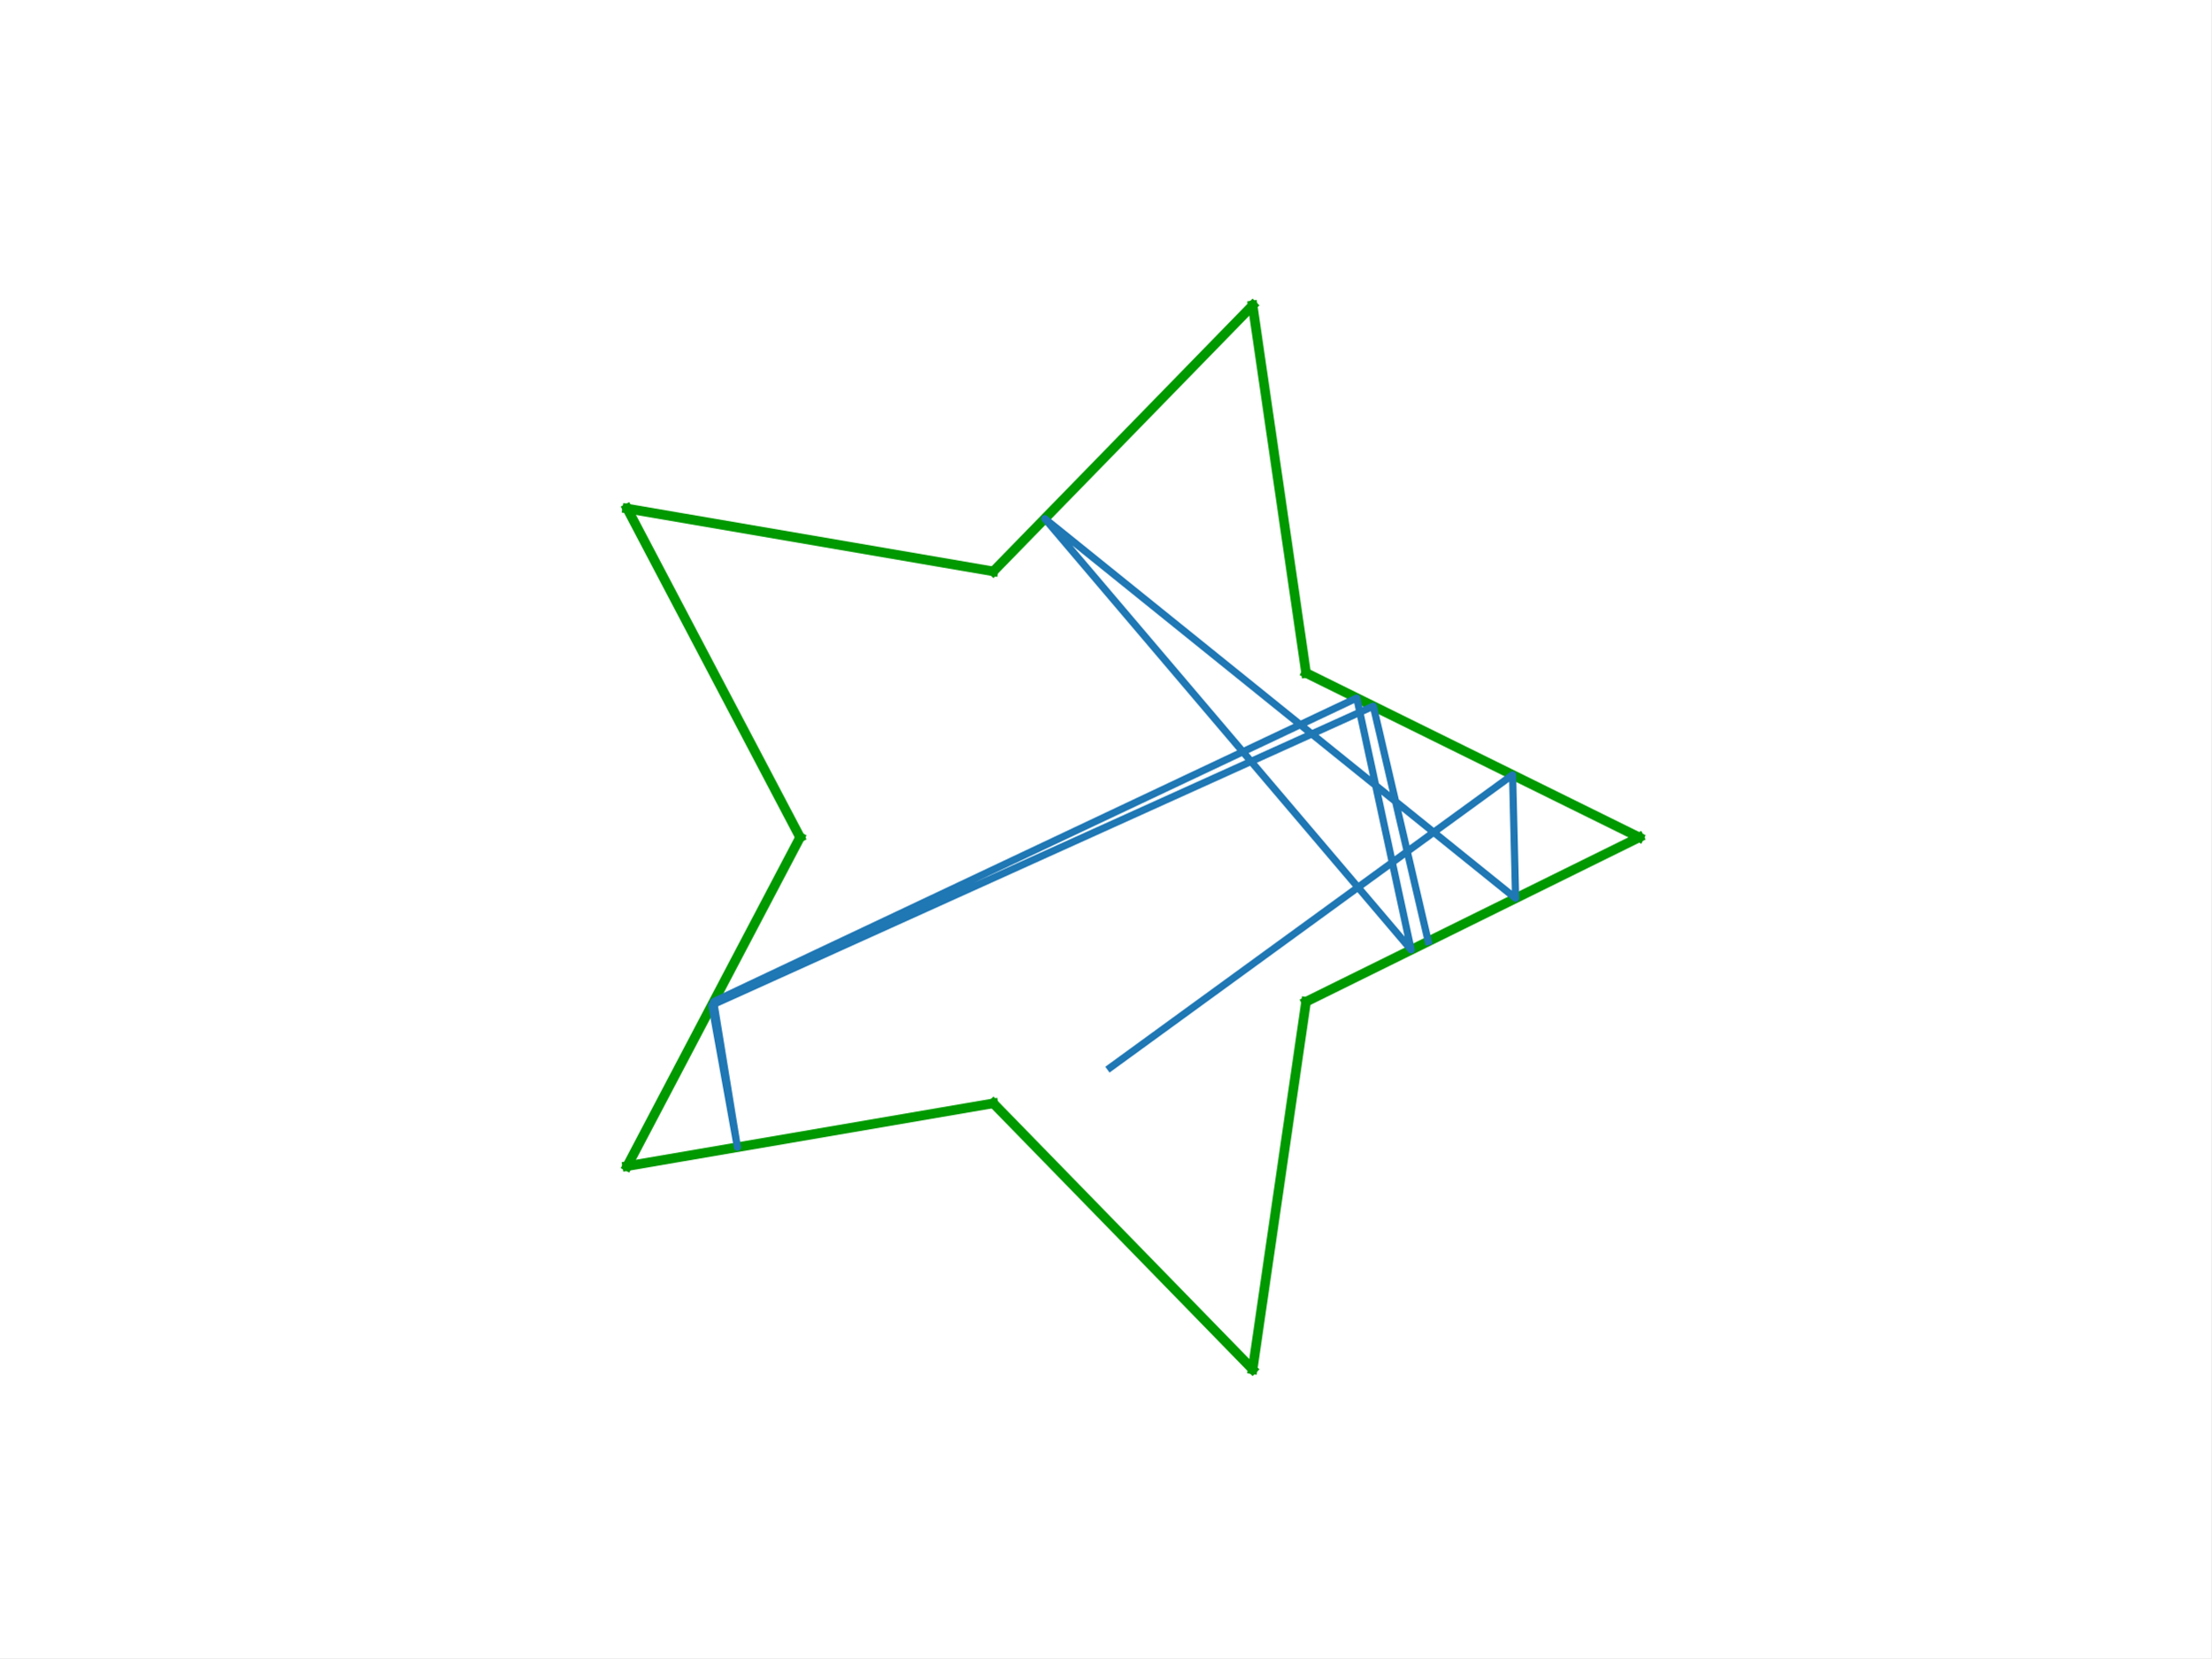
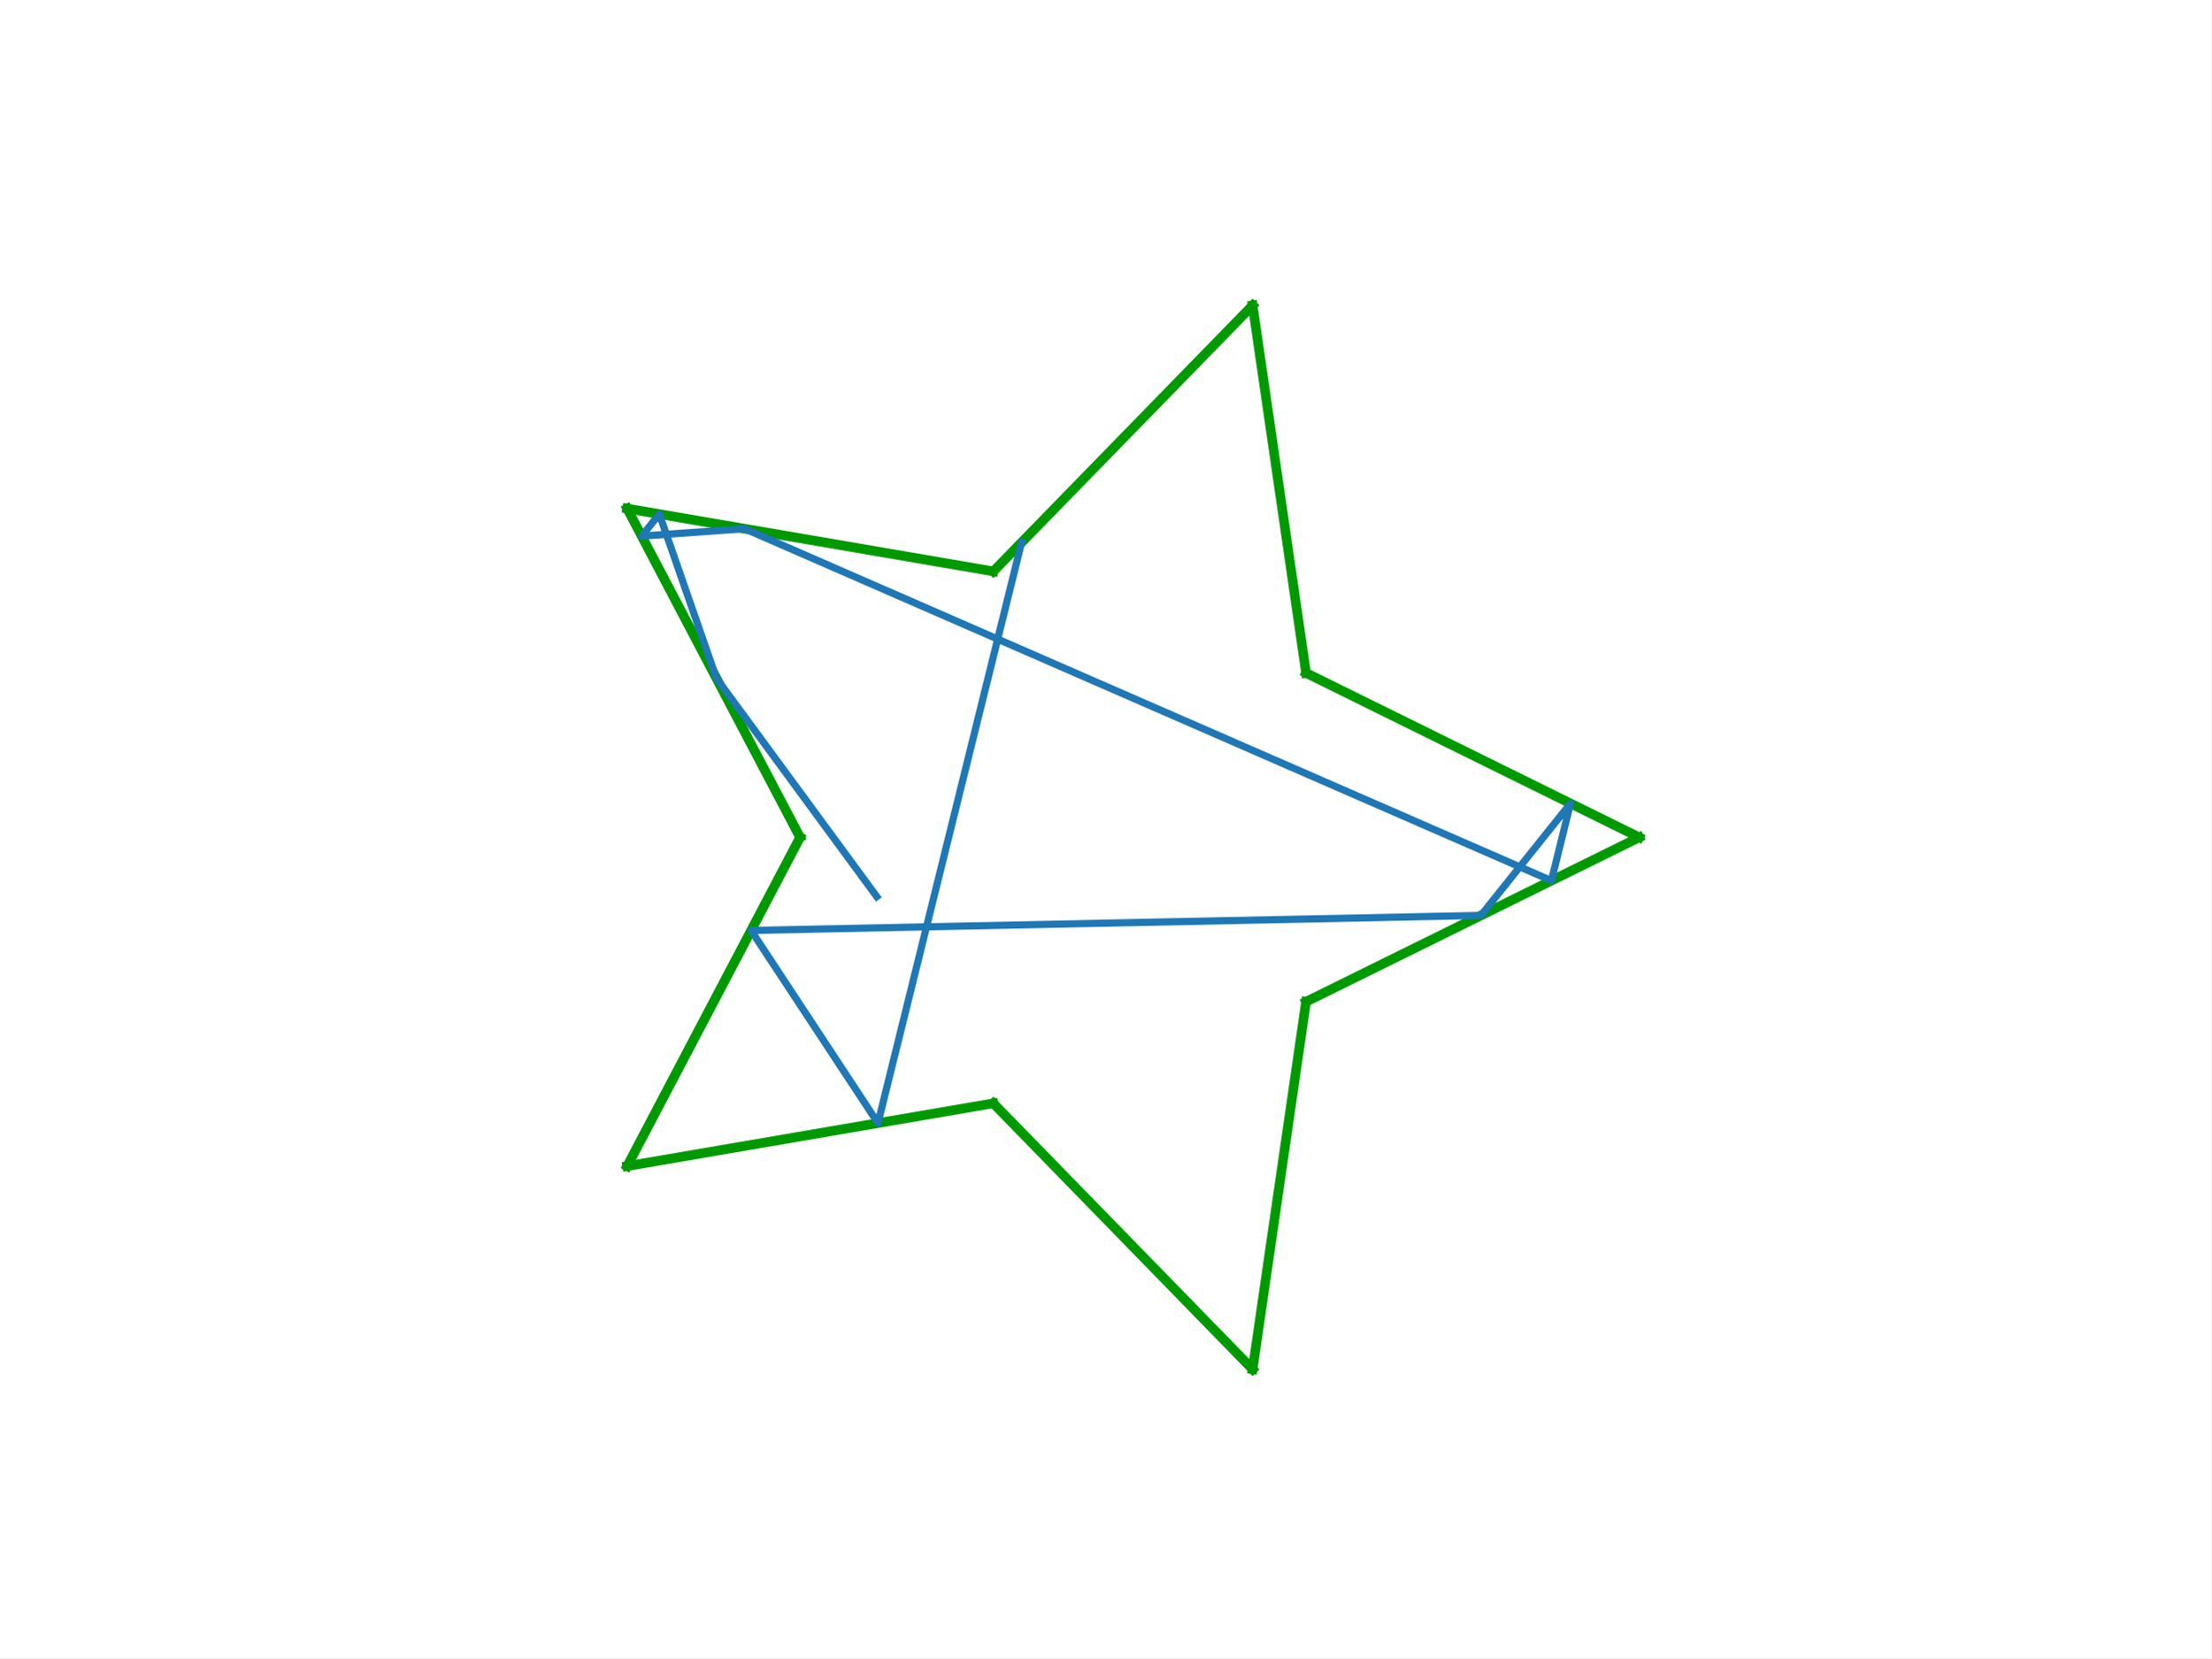
<svg xmlns="http://www.w3.org/2000/svg" height="345.6pt" version="1.1" viewBox="0 0 460.8 345.6" width="460.8pt">
  <defs>
    <style type="text/css">
*{stroke-linecap:butt;stroke-linejoin:round;}
  </style>
  </defs>
  <g id="figure_1">
    <g id="patch_1">
      <path d="M 0 345.6  L 460.8 345.6  L 460.8 0  L 0 0  z " style="fill:#ffffff;" />
    </g>
    <g id="axes_1">
      <g id="line2d_1">
-         <path clip-path="url(#pb01c0f0f37)" d="M 261.054 63.648  L 207.013 119.088  " style="fill:none;stroke:#009900;stroke-linecap:square;stroke-width:2;" />
+         <path clip-path="url(#p00de956025)" d="M 261.054 63.648  L 207.013 119.088  " style="fill:none;stroke:#009900;stroke-linecap:square;stroke-width:2;" />
      </g>
      <g id="line2d_2">
-         <path clip-path="url(#pb01c0f0f37)" d="M 207.013 119.088  L 130.707 106  " style="fill:none;stroke:#009900;stroke-linecap:square;stroke-width:2;" />
+         <path clip-path="url(#p00de956025)" d="M 207.013 119.088  L 130.707 106  " style="fill:none;stroke:#009900;stroke-linecap:square;stroke-width:2;" />
      </g>
      <g id="line2d_3">
-         <path clip-path="url(#pb01c0f0f37)" d="M 130.707 106  L 166.734 174.528  " style="fill:none;stroke:#009900;stroke-linecap:square;stroke-width:2;" />
+         <path clip-path="url(#p00de956025)" d="M 130.707 106  L 166.734 174.528  " style="fill:none;stroke:#009900;stroke-linecap:square;stroke-width:2;" />
      </g>
      <g id="line2d_4">
-         <path clip-path="url(#pb01c0f0f37)" d="M 166.734 174.528  L 130.707 243.056  " style="fill:none;stroke:#009900;stroke-linecap:square;stroke-width:2;" />
+         <path clip-path="url(#p00de956025)" d="M 166.734 174.528  L 130.707 243.056  " style="fill:none;stroke:#009900;stroke-linecap:square;stroke-width:2;" />
      </g>
      <g id="line2d_5">
-         <path clip-path="url(#pb01c0f0f37)" d="M 130.707 243.056  L 207.013 229.968  " style="fill:none;stroke:#009900;stroke-linecap:square;stroke-width:2;" />
+         <path clip-path="url(#p00de956025)" d="M 130.707 243.056  L 207.013 229.968  " style="fill:none;stroke:#009900;stroke-linecap:square;stroke-width:2;" />
      </g>
      <g id="line2d_6">
-         <path clip-path="url(#pb01c0f0f37)" d="M 207.013 229.968  L 261.054 285.408  " style="fill:none;stroke:#009900;stroke-linecap:square;stroke-width:2;" />
+         <path clip-path="url(#p00de956025)" d="M 207.013 229.968  L 261.054 285.408  " style="fill:none;stroke:#009900;stroke-linecap:square;stroke-width:2;" />
      </g>
      <g id="line2d_7">
-         <path clip-path="url(#pb01c0f0f37)" d="M 261.054 285.408  L 272.187 208.792  " style="fill:none;stroke:#009900;stroke-linecap:square;stroke-width:2;" />
+         <path clip-path="url(#p00de956025)" d="M 261.054 285.408  L 272.187 208.792  " style="fill:none;stroke:#009900;stroke-linecap:square;stroke-width:2;" />
      </g>
      <g id="line2d_8">
-         <path clip-path="url(#pb01c0f0f37)" d="M 272.187 208.792  L 341.613 174.528  " style="fill:none;stroke:#009900;stroke-linecap:square;stroke-width:2;" />
+         <path clip-path="url(#p00de956025)" d="M 272.187 208.792  L 341.613 174.528  " style="fill:none;stroke:#009900;stroke-linecap:square;stroke-width:2;" />
      </g>
      <g id="line2d_9">
-         <path clip-path="url(#pb01c0f0f37)" d="M 341.613 174.528  L 272.187 140.264  " style="fill:none;stroke:#009900;stroke-linecap:square;stroke-width:2;" />
+         <path clip-path="url(#p00de956025)" d="M 341.613 174.528  L 272.187 140.264  " style="fill:none;stroke:#009900;stroke-linecap:square;stroke-width:2;" />
      </g>
      <g id="line2d_10">
-         <path clip-path="url(#pb01c0f0f37)" d="M 272.187 140.264  L 261.054 63.648  " style="fill:none;stroke:#009900;stroke-linecap:square;stroke-width:2;" />
+         <path clip-path="url(#p00de956025)" d="M 272.187 140.264  L 261.054 63.648  " style="fill:none;stroke:#009900;stroke-linecap:square;stroke-width:2;" />
      </g>
      <g id="line2d_11">
-         <path clip-path="url(#pb01c0f0f37)" d="M 231.395 222.512  L 315.227 161.505  L 315.865 187.236  L 217.73 108.094  L 294.094 197.98  L 282.756 145.48  L 148.73 208.774  L 153.675 239.116  L 148.343 209.509  L 286.205 147.183  L 297.651 196.224  " style="fill:none;stroke:#1f77b4;stroke-linecap:square;stroke-width:1.5;" />
+         <path clip-path="url(#p00de956025)" d="M 182.708 186.873  L 149.303 141.373  L 137.399 107.148  L 133.726 111.742  L 155.194 110.2  L 323.317 183.558  L 327.298 167.463  L 308.636 190.803  L 156.532 193.934  L 182.967 234.092  L 212.904 113.045  " style="fill:none;stroke:#1f77b4;stroke-linecap:square;stroke-width:1.5;" />
      </g>
    </g>
  </g>
  <defs>
-     <clipPath id="pb01c0f0f37">
+     <clipPath id="p00de956025">
      <rect height="266.112" width="253.088" x="109.616" y="41.472" />
    </clipPath>
  </defs>
</svg>
